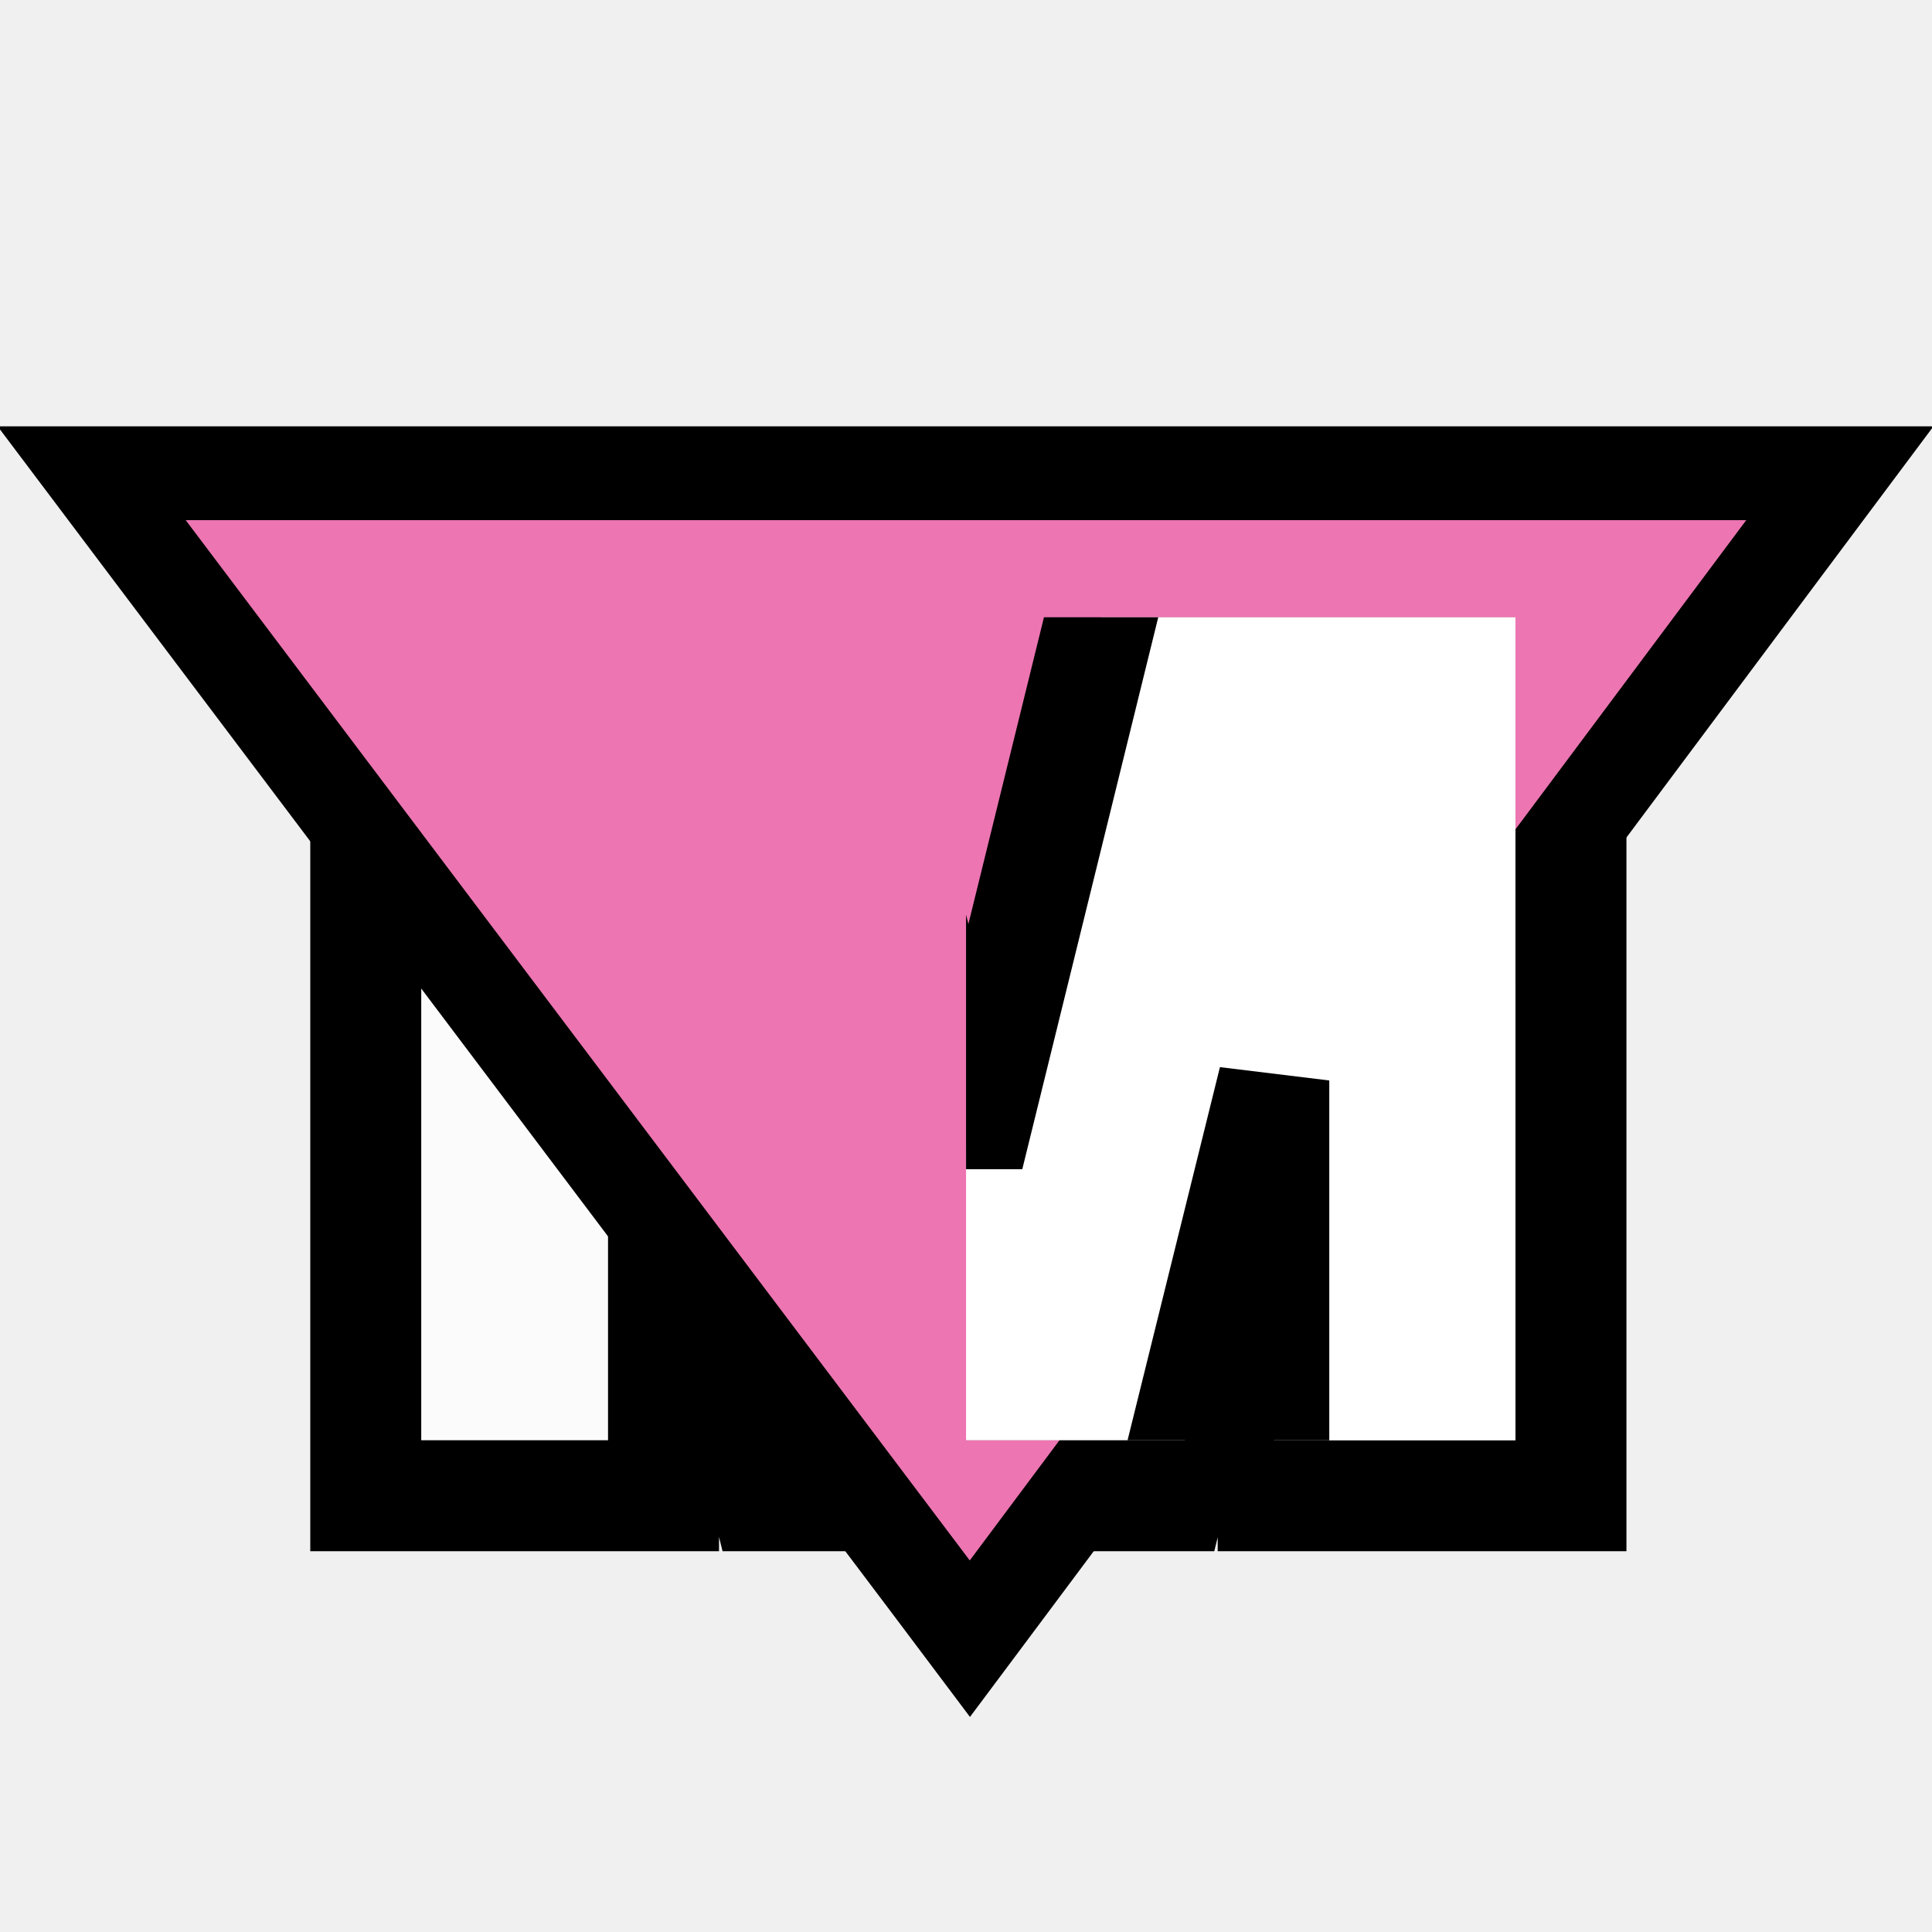
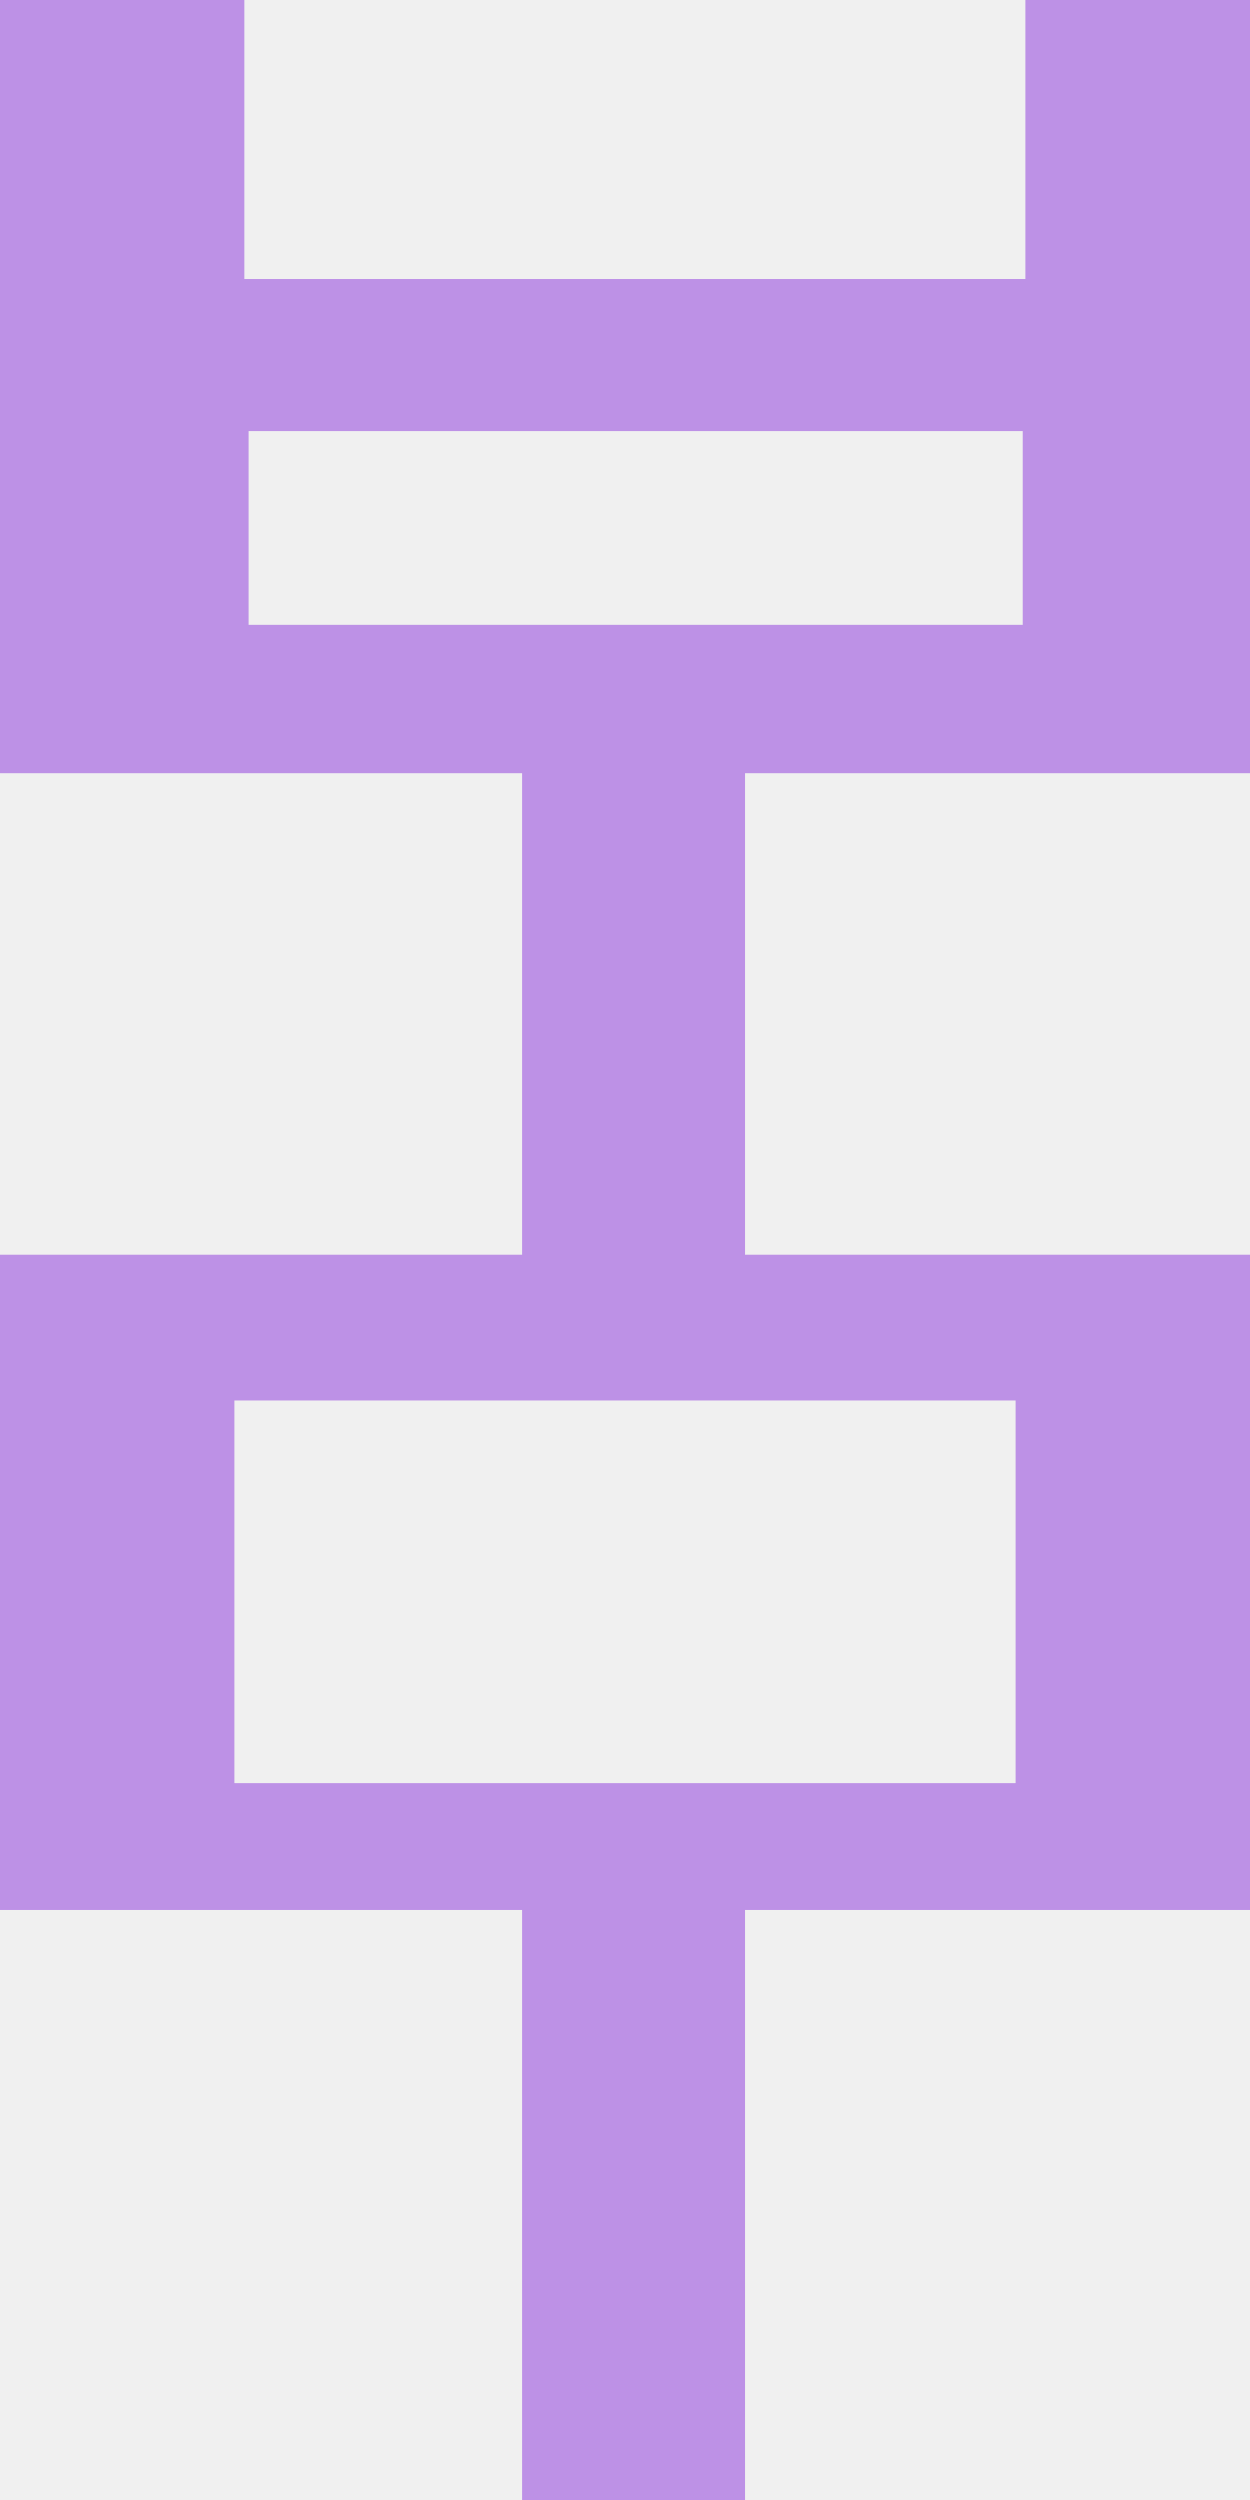
- <svg xmlns="http://www.w3.org/2000/svg" width="16" height="16" viewBox="0 0 16 16" fill="none">
-   <g clip-path="url(#clip0_1_18)">
-     <path d="M3.029 11.928V12.387H3.489H5.035H5.495V11.928V8.953L6.256 12.038L6.343 12.387H6.703H9.336H9.696L9.782 12.038L10.544 8.953V11.928V12.387H11.004H12.55H13.01V11.928V5.112V4.653H12.55H9.59H9.23L9.144 5.002L8.019 9.571L6.895 5.002L6.809 4.653H6.449H3.489H3.029V5.112V11.928Z" fill="#FBFBFB" stroke="black" stroke-width="0.919" />
-     <path d="M7.721 13.157L8.032 13.571L8.342 13.156L14.773 4.54L15.237 3.919L14.461 3.919L1.538 3.919L0.759 3.919L1.228 4.542L7.721 13.157Z" fill="#ED75B2" stroke="black" stroke-width="0.777" />
-     <g clip-path="url(#clip1_1_18)">
-       <path d="M3.023 11.928V12.387H3.482H5.031H5.49V11.928V8.948L6.255 12.038L6.341 12.387H6.701H9.338H9.698L9.784 12.038L10.549 8.948V11.928V12.387H11.008H12.557H13.017V11.928V5.112V4.653H12.557H9.593H9.233L9.146 5.002L8.02 9.573L6.893 5.002L6.807 4.653H6.447H3.482H3.023V5.112V11.928Z" fill="white" stroke="black" stroke-width="0.919" />
-     </g>
-   </g>
-   <defs>
-     <clipPath id="clip0_1_18">
-       <rect width="16" height="16" fill="white" />
-     </clipPath>
-     <clipPath id="clip1_1_18">
-       <rect width="4.55" height="6.816" fill="white" transform="translate(8.00045 5.11206)" />
-     </clipPath>
-   </defs>
+ <svg xmlns="http://www.w3.org/2000/svg" width="32" height="64" viewBox="0 0 32 64" fill="none">
+   <path opacity="0.6" fill-rule="evenodd" clip-rule="evenodd" d="M6.255 7.143L26.25 7.143L26.25 5.68117e-06L32 6.32654e-06L32 19.794L19.073 19.794L19.073 32.121L32 32.121L32 48.895L19.073 48.895L19.073 64L13.366 64L13.366 48.895L5.2357e-06 48.895L3.7692e-06 32.121L13.366 32.121L13.366 19.794L2.6916e-06 19.794L9.61125e-07 2.79753e-06L6.255 3.39676e-06L6.255 7.143ZM26 35.852L6 35.852L6 45.648L26 45.648L26 35.852ZM6.364 11.036L26.182 11.036L26.182 15.996L6.364 15.996L6.364 11.036Z" fill="#9B51E0" />
</svg>
